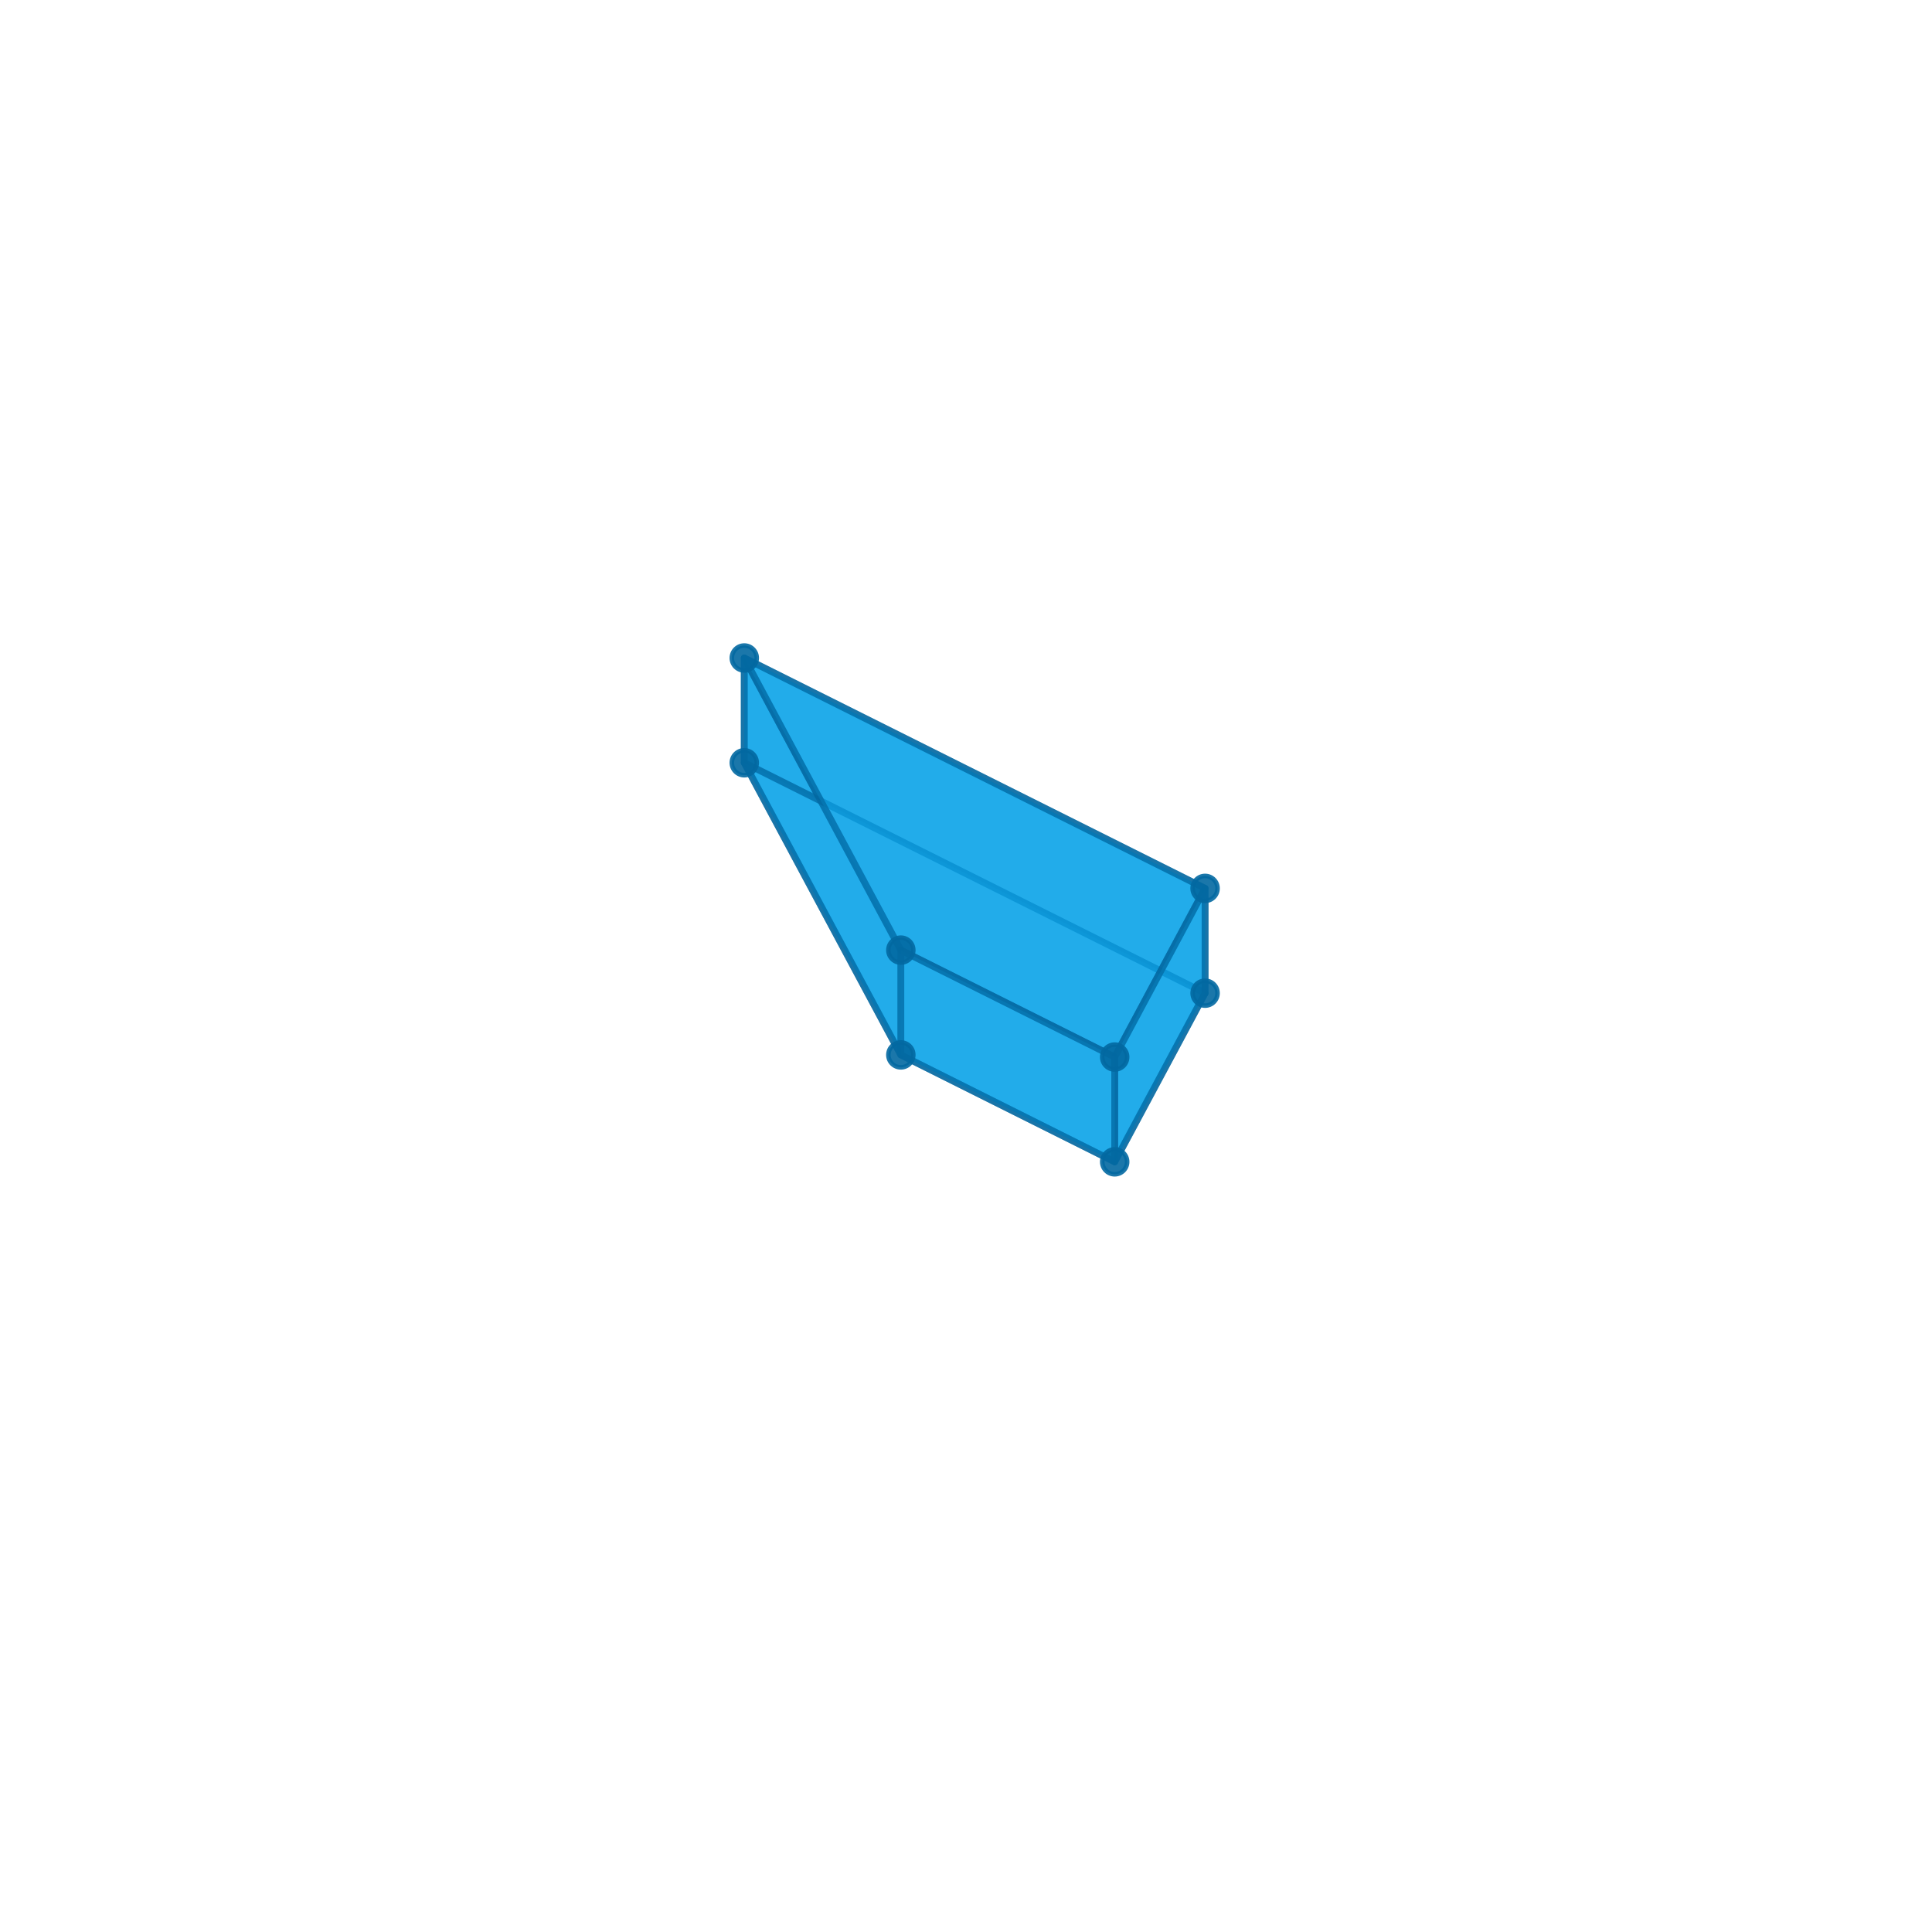
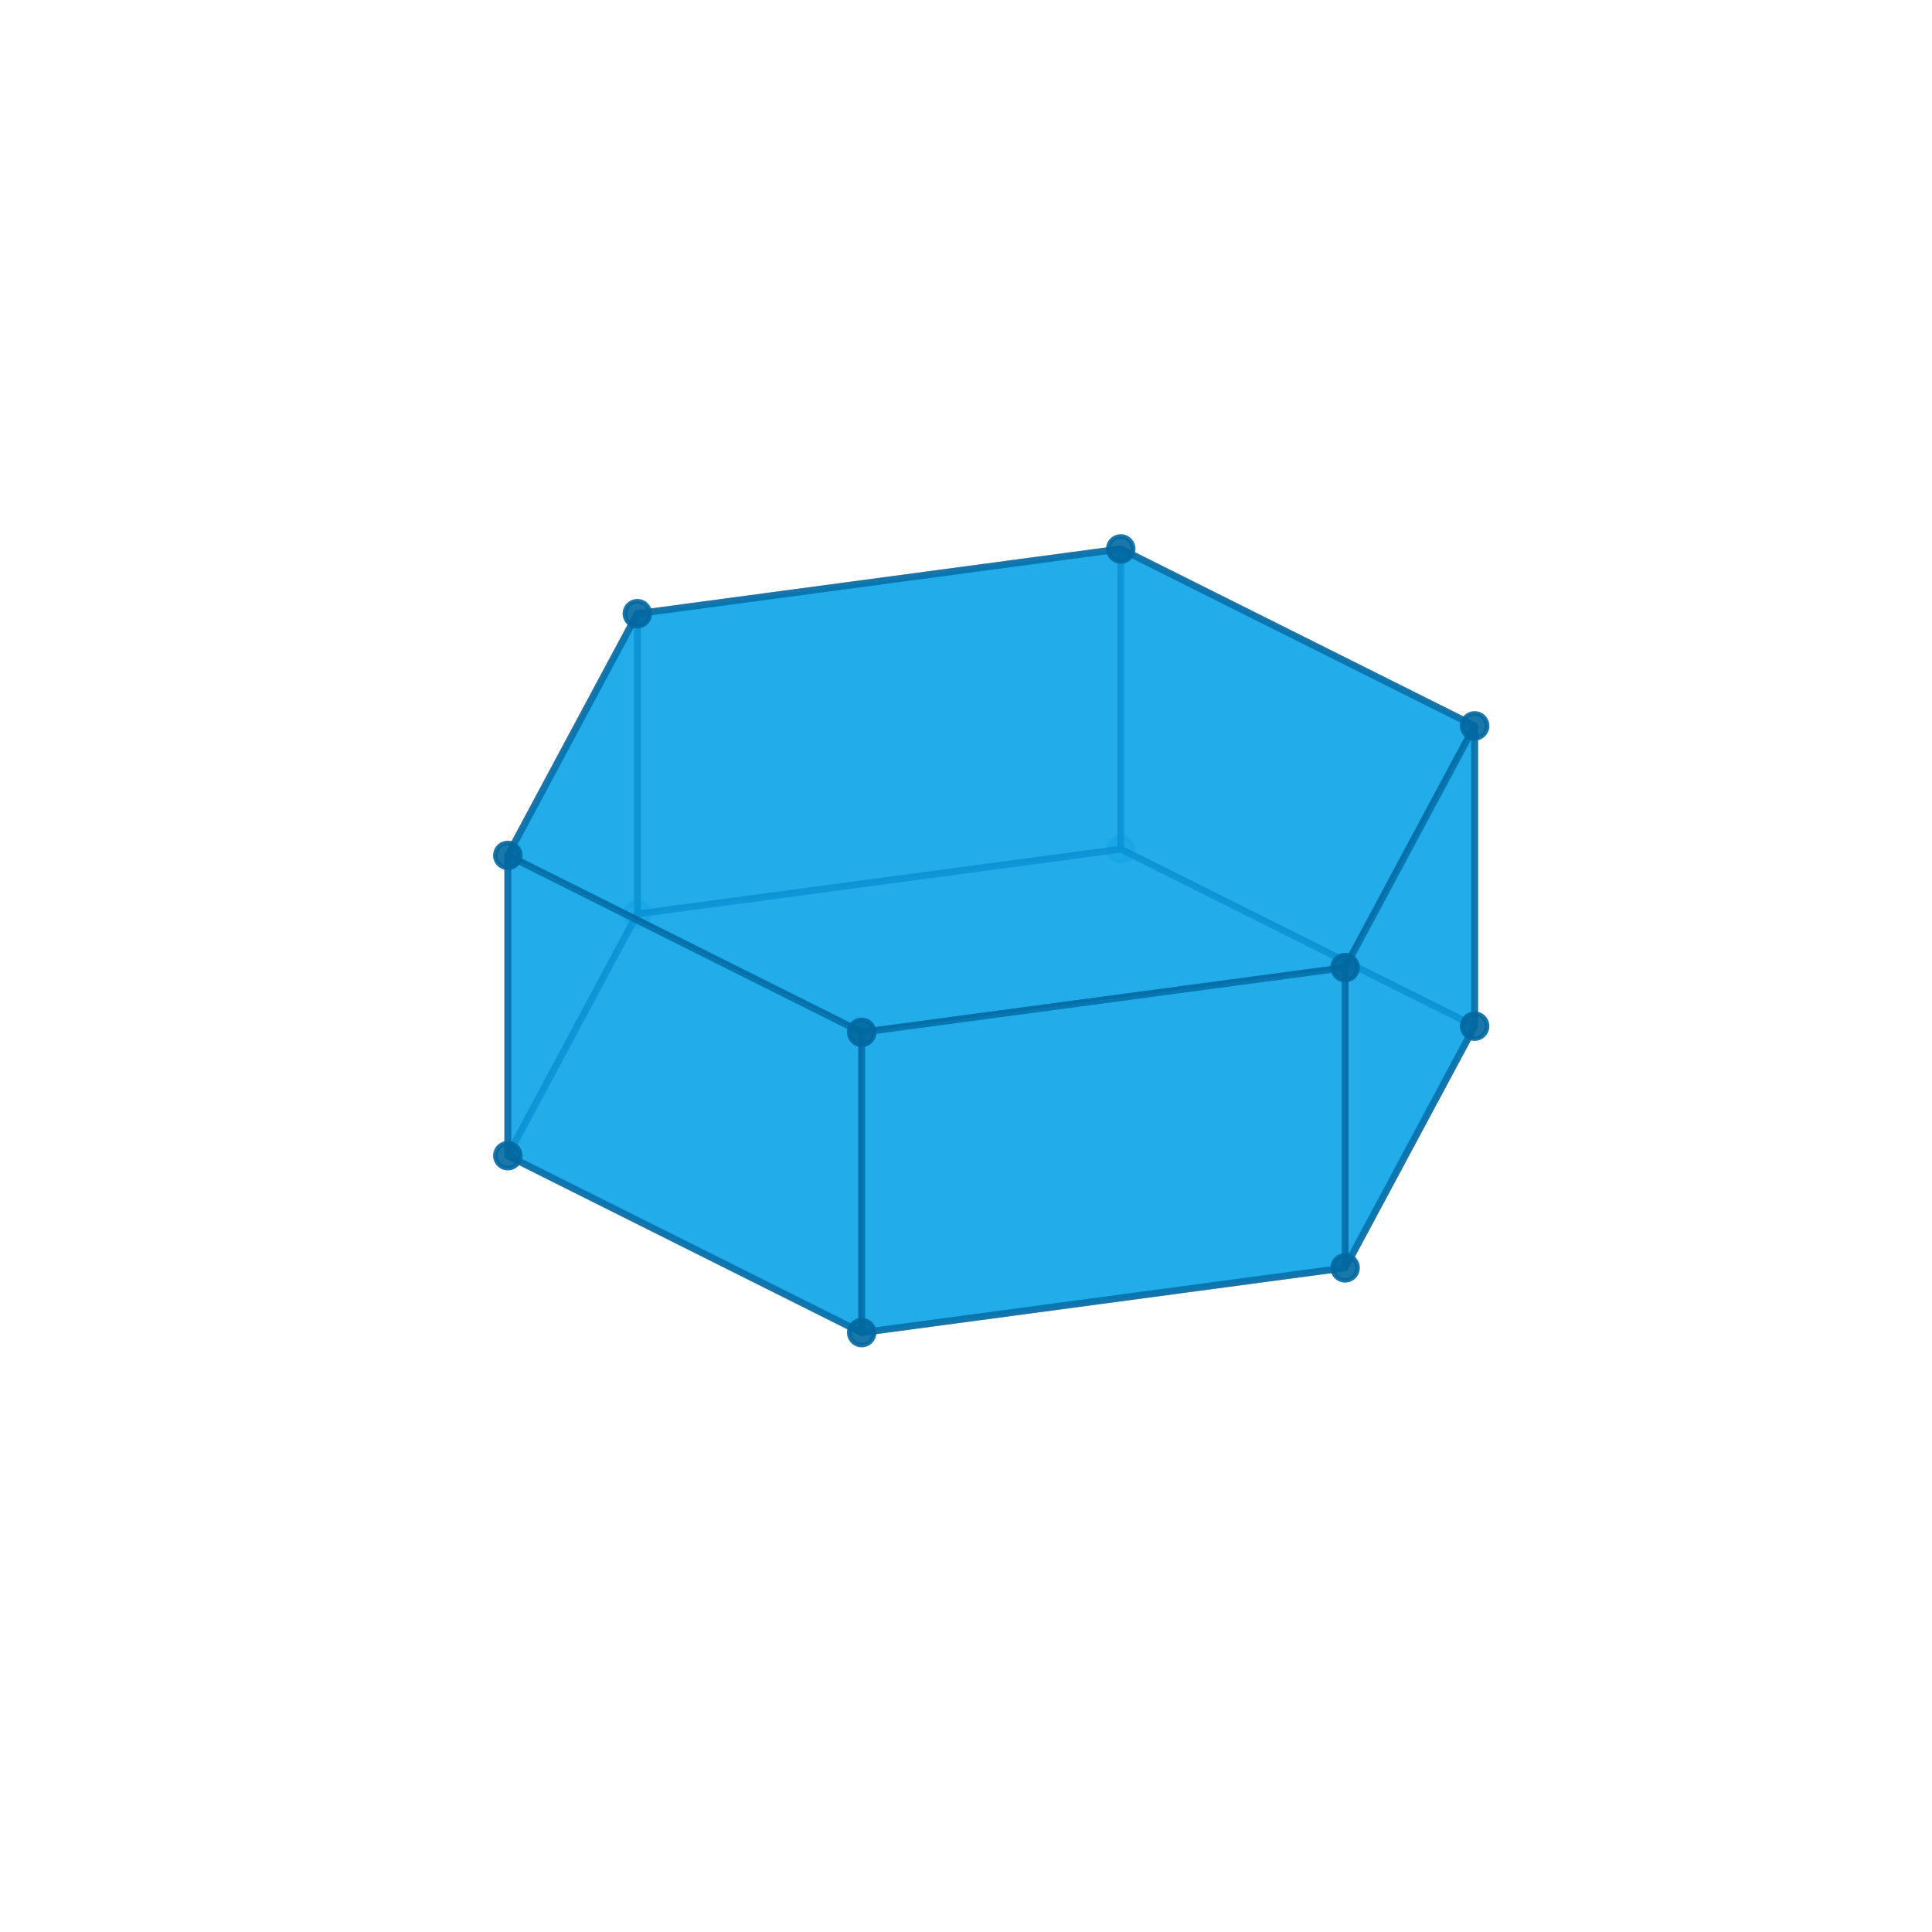
<svg xmlns="http://www.w3.org/2000/svg" xmlns:xlink="http://www.w3.org/1999/xlink" width="424.8pt" height="424.8pt" viewBox="0 0 424.8 424.8" version="1.1">
  <defs>
    <style type="text/css">*{stroke-linejoin: round; stroke-linecap: butt}</style>
  </defs>
  <g id="figure_1">
    <g id="patch_1">
      <path d="M 0 424.8  L 424.8 424.8  L 424.8 0  L 0 0  z " style="fill: #ffffff" />
    </g>
    <g id="patch_2">
      <path d="M 7.2 417.6  L 417.6 417.6  L 417.6 7.2  L 7.2 7.2  z " style="fill: #ffffff" />
    </g>
    <g id="axes_1">
-       <g id="Poly3DCollection_1">
-         <path d="M 163.648 144.676  L 264.969 195.336  L 264.969 218.372  L 163.648 167.712  z " clip-path="url(#pfb9485f124)" style="fill: #0ea5e9; fill-opacity: 0.7; stroke: #0369a1; stroke-opacity: 0.7; stroke-width: 1.5" />
-         <path d="M 163.648 167.712  L 198.072 231.947  L 198.072 208.91  L 163.648 144.676  z " clip-path="url(#pfb9485f124)" style="fill: #0ea5e9; fill-opacity: 0.7; stroke: #0369a1; stroke-opacity: 0.7; stroke-width: 1.5" />
-         <path d="M 264.969 218.372  L 245.095 255.458  L 198.072 231.947  L 163.648 167.712  z " clip-path="url(#pfb9485f124)" style="fill: #0ea5e9; fill-opacity: 0.7; stroke: #0369a1; stroke-opacity: 0.7; stroke-width: 1.5" />
-         <path d="M 163.648 144.676  L 198.072 208.91  L 245.095 232.422  L 264.969 195.336  z " clip-path="url(#pfb9485f124)" style="fill: #0ea5e9; fill-opacity: 0.7; stroke: #0369a1; stroke-opacity: 0.7; stroke-width: 1.5" />
-         <path d="M 245.095 232.422  L 245.095 255.458  L 264.969 218.372  L 264.969 195.336  z " clip-path="url(#pfb9485f124)" style="fill: #0ea5e9; fill-opacity: 0.7; stroke: #0369a1; stroke-opacity: 0.7; stroke-width: 1.5" />
-         <path d="M 198.072 231.947  L 245.095 255.458  L 245.095 232.422  L 198.072 208.91  z " clip-path="url(#pfb9485f124)" style="fill: #0ea5e9; fill-opacity: 0.7; stroke: #0369a1; stroke-opacity: 0.7; stroke-width: 1.5" />
-       </g>
      <g id="Path3DCollection_1">
        <defs>
-           <path id="C0_0_cae47e1670" d="M 0 2.739  C 0.726 2.739 1.423 2.45 1.936 1.936  C 2.45 1.423 2.739 0.726 2.739 -0  C 2.739 -0.726 2.45 -1.423 1.936 -1.936  C 1.423 -2.45 0.726 -2.739 0 -2.739  C -0.726 -2.739 -1.423 -2.45 -1.936 -1.936  C -2.45 -1.423 -2.739 -0.726 -2.739 0  C -2.739 0.726 -2.45 1.423 -1.936 1.936  C -1.423 2.45 -0.726 2.739 0 2.739  z " />
+           <path id="C0_0_bdcde73a4e" d="M 0 2.739  C 0.726 2.739 1.423 2.45 1.936 1.936  C 2.45 1.423 2.739 0.726 2.739 -0  C 2.739 -0.726 2.45 -1.423 1.936 -1.936  C 1.423 -2.45 0.726 -2.739 0 -2.739  C -0.726 -2.739 -1.423 -2.45 -1.936 -1.936  C -2.45 -1.423 -2.739 -0.726 -2.739 0  C -2.739 0.726 -2.45 1.423 -1.936 1.936  C -1.423 2.45 -0.726 2.739 0 2.739  z " />
        </defs>
-         <g clip-path="url(#pfb9485f124)">
-           <use xlink:href="#C0_0_cae47e1670" x="163.648" y="167.712" style="fill: #0369a1; fill-opacity: 0.9; stroke: #0369a1; stroke-opacity: 0.9" />
+         <g clip-path="url(#p3f4fecda30)">
+           <use xlink:href="#C0_0_bdcde73a4e" x="246.426" y="186.721" style="fill: #0369a1; fill-opacity: 0.3; stroke: #0369a1; stroke-opacity: 0.3" />
        </g>
-         <g clip-path="url(#pfb9485f124)">
-           <use xlink:href="#C0_0_cae47e1670" x="163.648" y="144.676" style="fill: #0369a1; fill-opacity: 0.9; stroke: #0369a1; stroke-opacity: 0.9" />
+         <g clip-path="url(#p3f4fecda30)">
+           <use xlink:href="#C0_0_bdcde73a4e" x="140.137" y="200.961" style="fill: #0369a1; fill-opacity: 0.3; stroke: #0369a1; stroke-opacity: 0.3" />
        </g>
-         <g clip-path="url(#pfb9485f124)">
-           <use xlink:href="#C0_0_cae47e1670" x="264.969" y="218.372" style="fill: #0369a1; fill-opacity: 0.9; stroke: #0369a1; stroke-opacity: 0.9" />
+       </g>
+       <g id="Poly3DCollection_1">
+         <path d="M 246.426 120.698  L 246.426 186.721  L 140.137 200.961  L 140.137 134.938  z " clip-path="url(#p3f4fecda30)" style="fill: #0ea5e9; fill-opacity: 0.7; stroke: #0369a1; stroke-opacity: 0.7; stroke-width: 1.5" />
+         <path d="M 324.235 159.602  L 324.235 225.626  L 246.426 186.721  L 246.426 120.698  z " clip-path="url(#p3f4fecda30)" style="fill: #0ea5e9; fill-opacity: 0.7; stroke: #0369a1; stroke-opacity: 0.7; stroke-width: 1.5" />
+         <path d="M 140.137 200.961  L 111.657 254.106  L 111.657 188.083  L 140.137 134.938  z " clip-path="url(#p3f4fecda30)" style="fill: #0ea5e9; fill-opacity: 0.7; stroke: #0369a1; stroke-opacity: 0.7; stroke-width: 1.5" />
+         <path d="M 140.137 200.961  L 246.426 186.721  L 324.235 225.626  L 295.755 278.77  L 189.466 293.01  L 111.657 254.106  z " clip-path="url(#p3f4fecda30)" style="fill: #0ea5e9; fill-opacity: 0.7; stroke: #0369a1; stroke-opacity: 0.7; stroke-width: 1.5" />
+         <path d="M 189.466 226.987  L 295.755 212.747  L 324.235 159.602  L 246.426 120.698  L 140.137 134.938  L 111.657 188.083  z " clip-path="url(#p3f4fecda30)" style="fill: #0ea5e9; fill-opacity: 0.7; stroke: #0369a1; stroke-opacity: 0.7; stroke-width: 1.5" />
+         <path d="M 295.755 278.77  L 324.235 225.626  L 324.235 159.602  L 295.755 212.747  z " clip-path="url(#p3f4fecda30)" style="fill: #0ea5e9; fill-opacity: 0.7; stroke: #0369a1; stroke-opacity: 0.7; stroke-width: 1.5" />
+         <path d="M 111.657 188.083  L 111.657 254.106  L 189.466 293.01  L 189.466 226.987  z " clip-path="url(#p3f4fecda30)" style="fill: #0ea5e9; fill-opacity: 0.7; stroke: #0369a1; stroke-opacity: 0.7; stroke-width: 1.5" />
+         <path d="M 189.466 226.987  L 189.466 293.01  L 295.755 278.77  L 295.755 212.747  z " clip-path="url(#p3f4fecda30)" style="fill: #0ea5e9; fill-opacity: 0.7; stroke: #0369a1; stroke-opacity: 0.7; stroke-width: 1.5" />
+       </g>
+       <g id="Path3DCollection_2">
+         <defs>
+           <path id="C1_0_8b7e8d28f5" d="M 0 2.739  C 0.726 2.739 1.423 2.45 1.936 1.936  C 2.45 1.423 2.739 0.726 2.739 -0  C 2.739 -0.726 2.45 -1.423 1.936 -1.936  C 1.423 -2.45 0.726 -2.739 0 -2.739  C -0.726 -2.739 -1.423 -2.45 -1.936 -1.936  C -2.45 -1.423 -2.739 -0.726 -2.739 0  C -2.739 0.726 -2.45 1.423 -1.936 1.936  C -1.423 2.45 -0.726 2.739 0 2.739  z " />
+         </defs>
+         <g clip-path="url(#p3f4fecda30)">
+           <use xlink:href="#C1_0_8b7e8d28f5" x="246.426" y="120.698" style="fill: #0369a1; fill-opacity: 0.9; stroke: #0369a1; stroke-opacity: 0.9" />
        </g>
-         <g clip-path="url(#pfb9485f124)">
-           <use xlink:href="#C0_0_cae47e1670" x="264.969" y="195.336" style="fill: #0369a1; fill-opacity: 0.9; stroke: #0369a1; stroke-opacity: 0.9" />
+         <g clip-path="url(#p3f4fecda30)">
+           <use xlink:href="#C1_0_8b7e8d28f5" x="140.137" y="134.938" style="fill: #0369a1; fill-opacity: 0.9; stroke: #0369a1; stroke-opacity: 0.9" />
        </g>
-         <g clip-path="url(#pfb9485f124)">
-           <use xlink:href="#C0_0_cae47e1670" x="198.072" y="231.947" style="fill: #0369a1; fill-opacity: 0.9; stroke: #0369a1; stroke-opacity: 0.9" />
+         <g clip-path="url(#p3f4fecda30)">
+           <use xlink:href="#C1_0_8b7e8d28f5" x="324.235" y="225.626" style="fill: #0369a1; fill-opacity: 0.9; stroke: #0369a1; stroke-opacity: 0.9" />
        </g>
-         <g clip-path="url(#pfb9485f124)">
-           <use xlink:href="#C0_0_cae47e1670" x="198.072" y="208.91" style="fill: #0369a1; fill-opacity: 0.9; stroke: #0369a1; stroke-opacity: 0.9" />
+         <g clip-path="url(#p3f4fecda30)">
+           <use xlink:href="#C1_0_8b7e8d28f5" x="324.235" y="159.602" style="fill: #0369a1; fill-opacity: 0.9; stroke: #0369a1; stroke-opacity: 0.9" />
        </g>
-         <g clip-path="url(#pfb9485f124)">
-           <use xlink:href="#C0_0_cae47e1670" x="245.095" y="255.458" style="fill: #0369a1; fill-opacity: 0.9; stroke: #0369a1; stroke-opacity: 0.9" />
+         <g clip-path="url(#p3f4fecda30)">
+           <use xlink:href="#C1_0_8b7e8d28f5" x="111.657" y="254.106" style="fill: #0369a1; fill-opacity: 0.9; stroke: #0369a1; stroke-opacity: 0.9" />
        </g>
-         <g clip-path="url(#pfb9485f124)">
-           <use xlink:href="#C0_0_cae47e1670" x="245.095" y="232.422" style="fill: #0369a1; fill-opacity: 0.9; stroke: #0369a1; stroke-opacity: 0.9" />
+         <g clip-path="url(#p3f4fecda30)">
+           <use xlink:href="#C1_0_8b7e8d28f5" x="111.657" y="188.083" style="fill: #0369a1; fill-opacity: 0.9; stroke: #0369a1; stroke-opacity: 0.9" />
+         </g>
+         <g clip-path="url(#p3f4fecda30)">
+           <use xlink:href="#C1_0_8b7e8d28f5" x="295.755" y="278.77" style="fill: #0369a1; fill-opacity: 0.9; stroke: #0369a1; stroke-opacity: 0.9" />
+         </g>
+         <g clip-path="url(#p3f4fecda30)">
+           <use xlink:href="#C1_0_8b7e8d28f5" x="189.466" y="293.01" style="fill: #0369a1; fill-opacity: 0.9; stroke: #0369a1; stroke-opacity: 0.9" />
+         </g>
+         <g clip-path="url(#p3f4fecda30)">
+           <use xlink:href="#C1_0_8b7e8d28f5" x="295.755" y="212.747" style="fill: #0369a1; fill-opacity: 0.9; stroke: #0369a1; stroke-opacity: 0.9" />
+         </g>
+         <g clip-path="url(#p3f4fecda30)">
+           <use xlink:href="#C1_0_8b7e8d28f5" x="189.466" y="226.987" style="fill: #0369a1; fill-opacity: 0.9; stroke: #0369a1; stroke-opacity: 0.9" />
        </g>
      </g>
    </g>
  </g>
  <defs>
-     <clipPath id="pfb9485f124">
+     <clipPath id="p3f4fecda30">
      <rect x="7.2" y="7.2" width="410.4" height="410.4" />
    </clipPath>
  </defs>
</svg>
